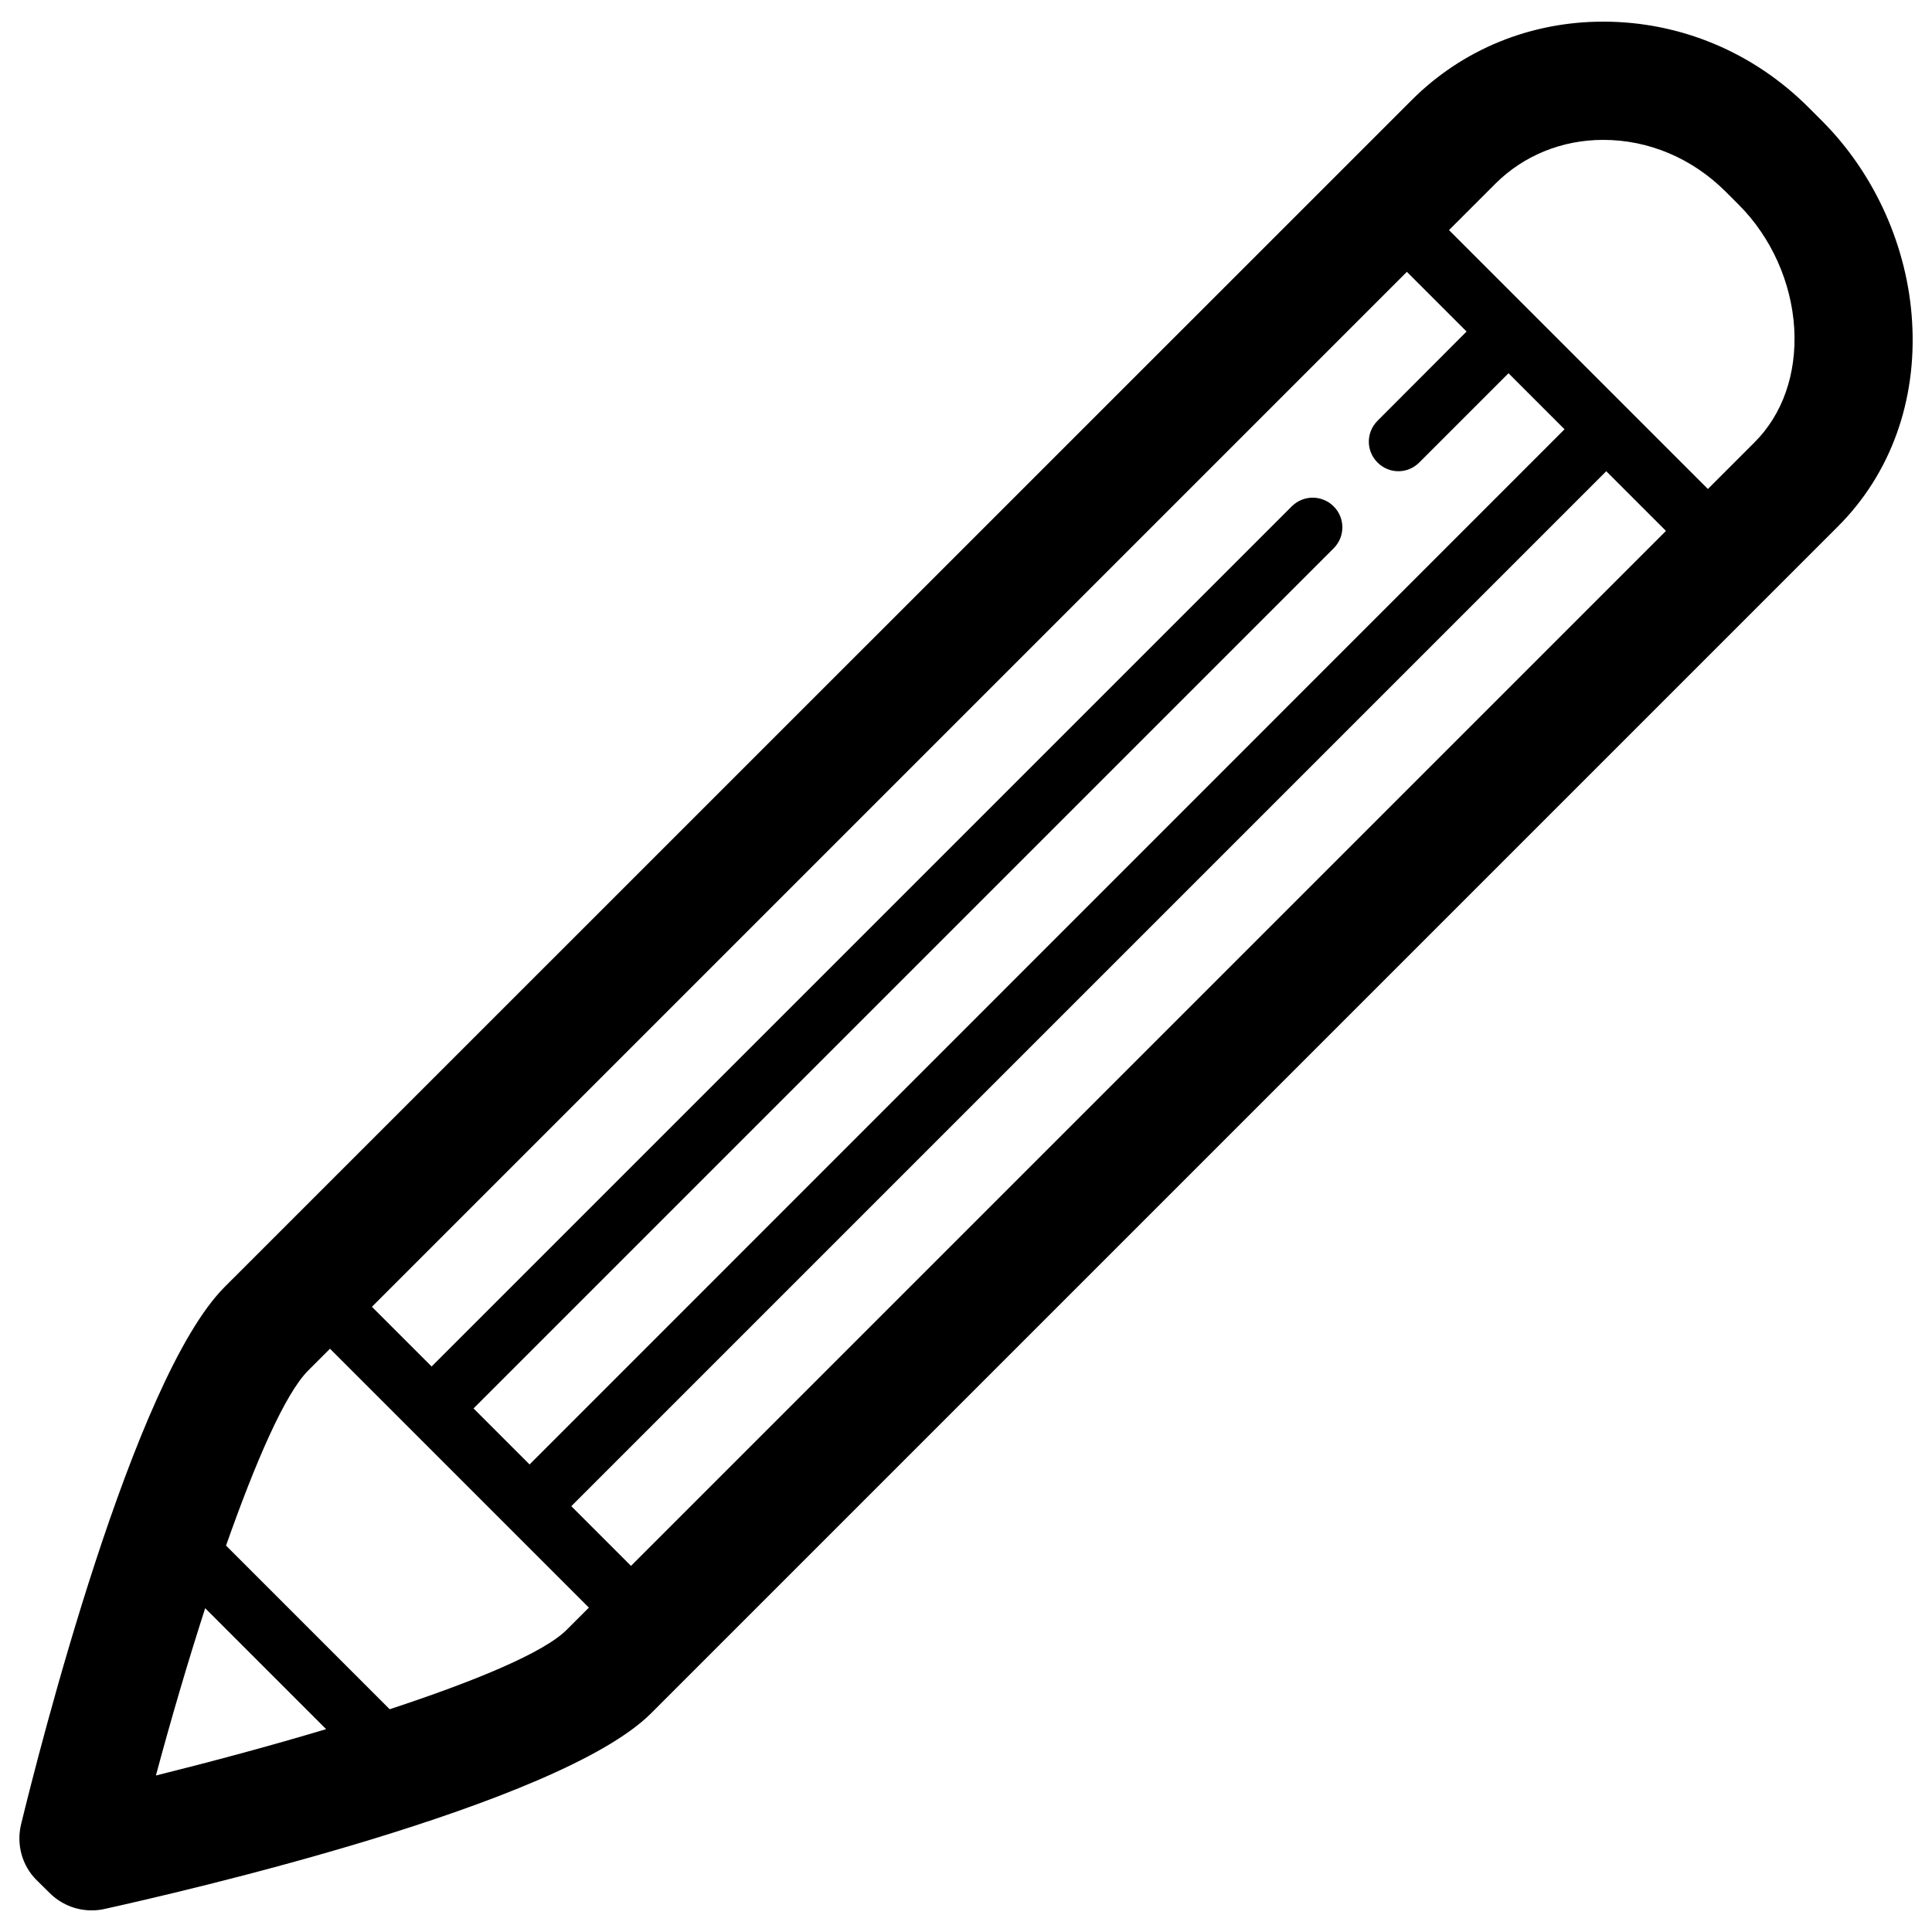
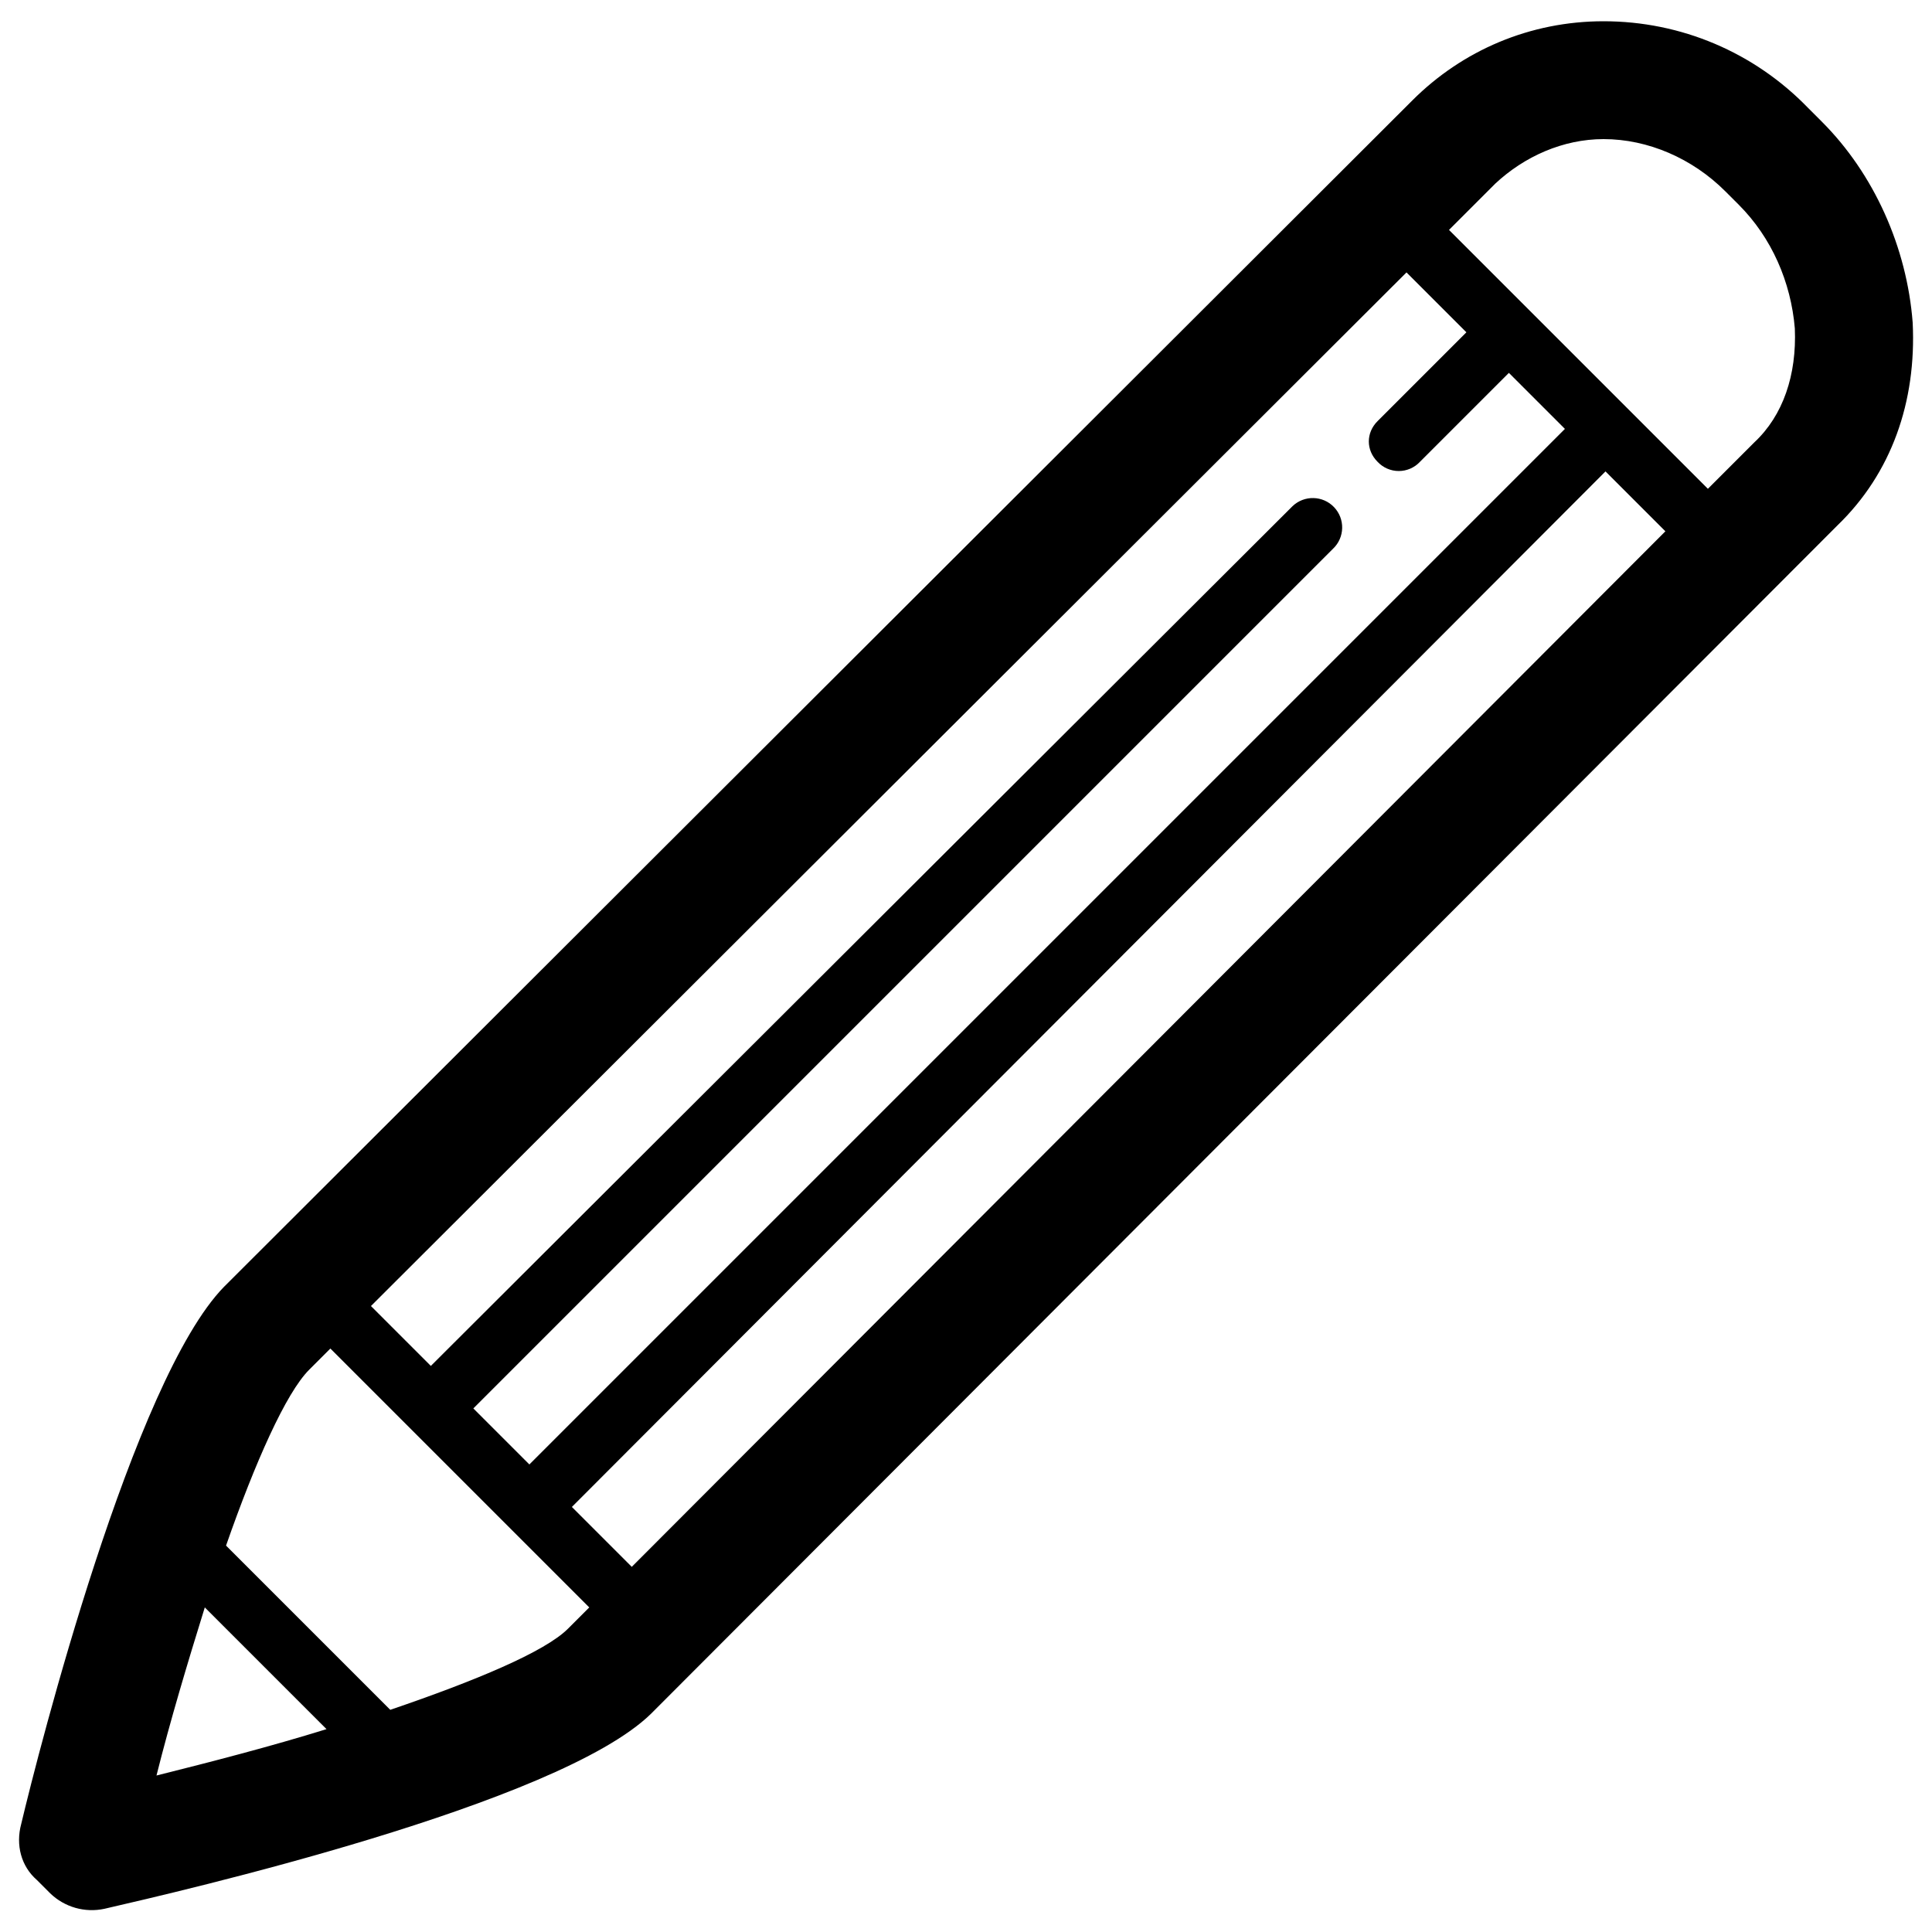
- <svg xmlns="http://www.w3.org/2000/svg" version="1.1" x="0px" y="0px" viewBox="0 0 1000 1000" enable-background="new 0 0 1000 1000" xml:space="preserve">
-   <g>
-     <path d="M989.7,166.5c-2.3-38.7-19.3-76.6-46.7-104l-6.7-6.7C907.6,27,869.7,11.2,829.8,11.2c-37.7,0-72.9,14.4-99.1,40.6L116.3,666.1c-47.4,47.4-96.1,240-105.4,278.2c-2.5,10.4,0.5,21.4,8.1,28.9l6.7,6.6c5.8,5.8,13.6,9,21.7,9c2.2,0,4.4-0.2,6.6-0.7c38.9-8.6,235.4-53.7,283-101.3l614.4-614.4C978.5,245.3,992.2,207.6,989.7,166.5z M713,239.4c3,3,6.9,4.5,10.8,4.5c3.9,0,7.8-1.5,10.8-4.5l46.2-46.2l29,29L274.1,758l-29-29l445.2-445.2c6-6,6-15.7,0-21.7c-6-6-15.7-6-21.7,0L223.4,707.3l-30.9-30.9l535.7-535.7l30.9,30.9L713,217.8C707,223.8,707,233.4,713,239.4z M326.6,810.5l-30.9-30.9l535.7-535.7l30.9,30.9L326.6,810.5z M106.2,832.4l62.6,62.6c-29,8.7-59.6,16.9-88.1,24C88.2,891,97,860.9,106.2,832.4z M201.7,884.7L117,800c15.2-43.2,30.5-78.6,42.5-90.6l11.3-11.3l41.7,41.7c0,0,0,0,0,0s0,0,0,0l92.3,92.3l-11.3,11.3C281.7,855.4,245.7,870.2,201.7,884.7z M908,229.1l-24,24l-92.3-92.3l0,0c0,0,0,0,0,0l-41.7-41.7l24-24c14.6-14.6,34.5-22.7,55.8-22.7c23.6,0,46,9.5,63.3,26.7l6.7,6.7c17,16.9,27.5,40.4,28.9,64.3C930,193.5,922.7,214.5,908,229.1z" />
-   </g>
+ <svg xmlns="http://www.w3.org/2000/svg" xml:space="preserve" viewBox="0 0 1000 1000">
+   <path d="M990 167c-3-39-20-77-47-104l-7-7c-28-29-66-45-106-45-38 0-73 15-99 41L116 666C69 714 20 906 11 944c-3 11 0 22 8 29l7 7a31 31 0 0 0 28 8c39-9 235-54 283-101l614-615c28-27 41-64 39-105zm-277 72a15 15 0 0 0 22 0l46-46 29 29-536 536-29-29 445-445a15 15 0 1 0-21-22L223 707l-31-31 536-535 31 31-46 46c-6 6-6 15 0 21zM327 811l-31-31 535-536 31 31-535 536zm-221 21 63 63c-29 9-60 17-88 24 7-28 16-58 25-87zm96 53-85-85c15-43 31-79 43-91l11-11 42 42 92 92-11 11c-12 12-48 27-92 42zm706-656-24 24-92-92-42-42 24-24c15-14 35-23 56-23 23 0 46 10 63 27l7 7c17 17 27 40 29 64 1 24-6 45-21 59z" />
</svg>
